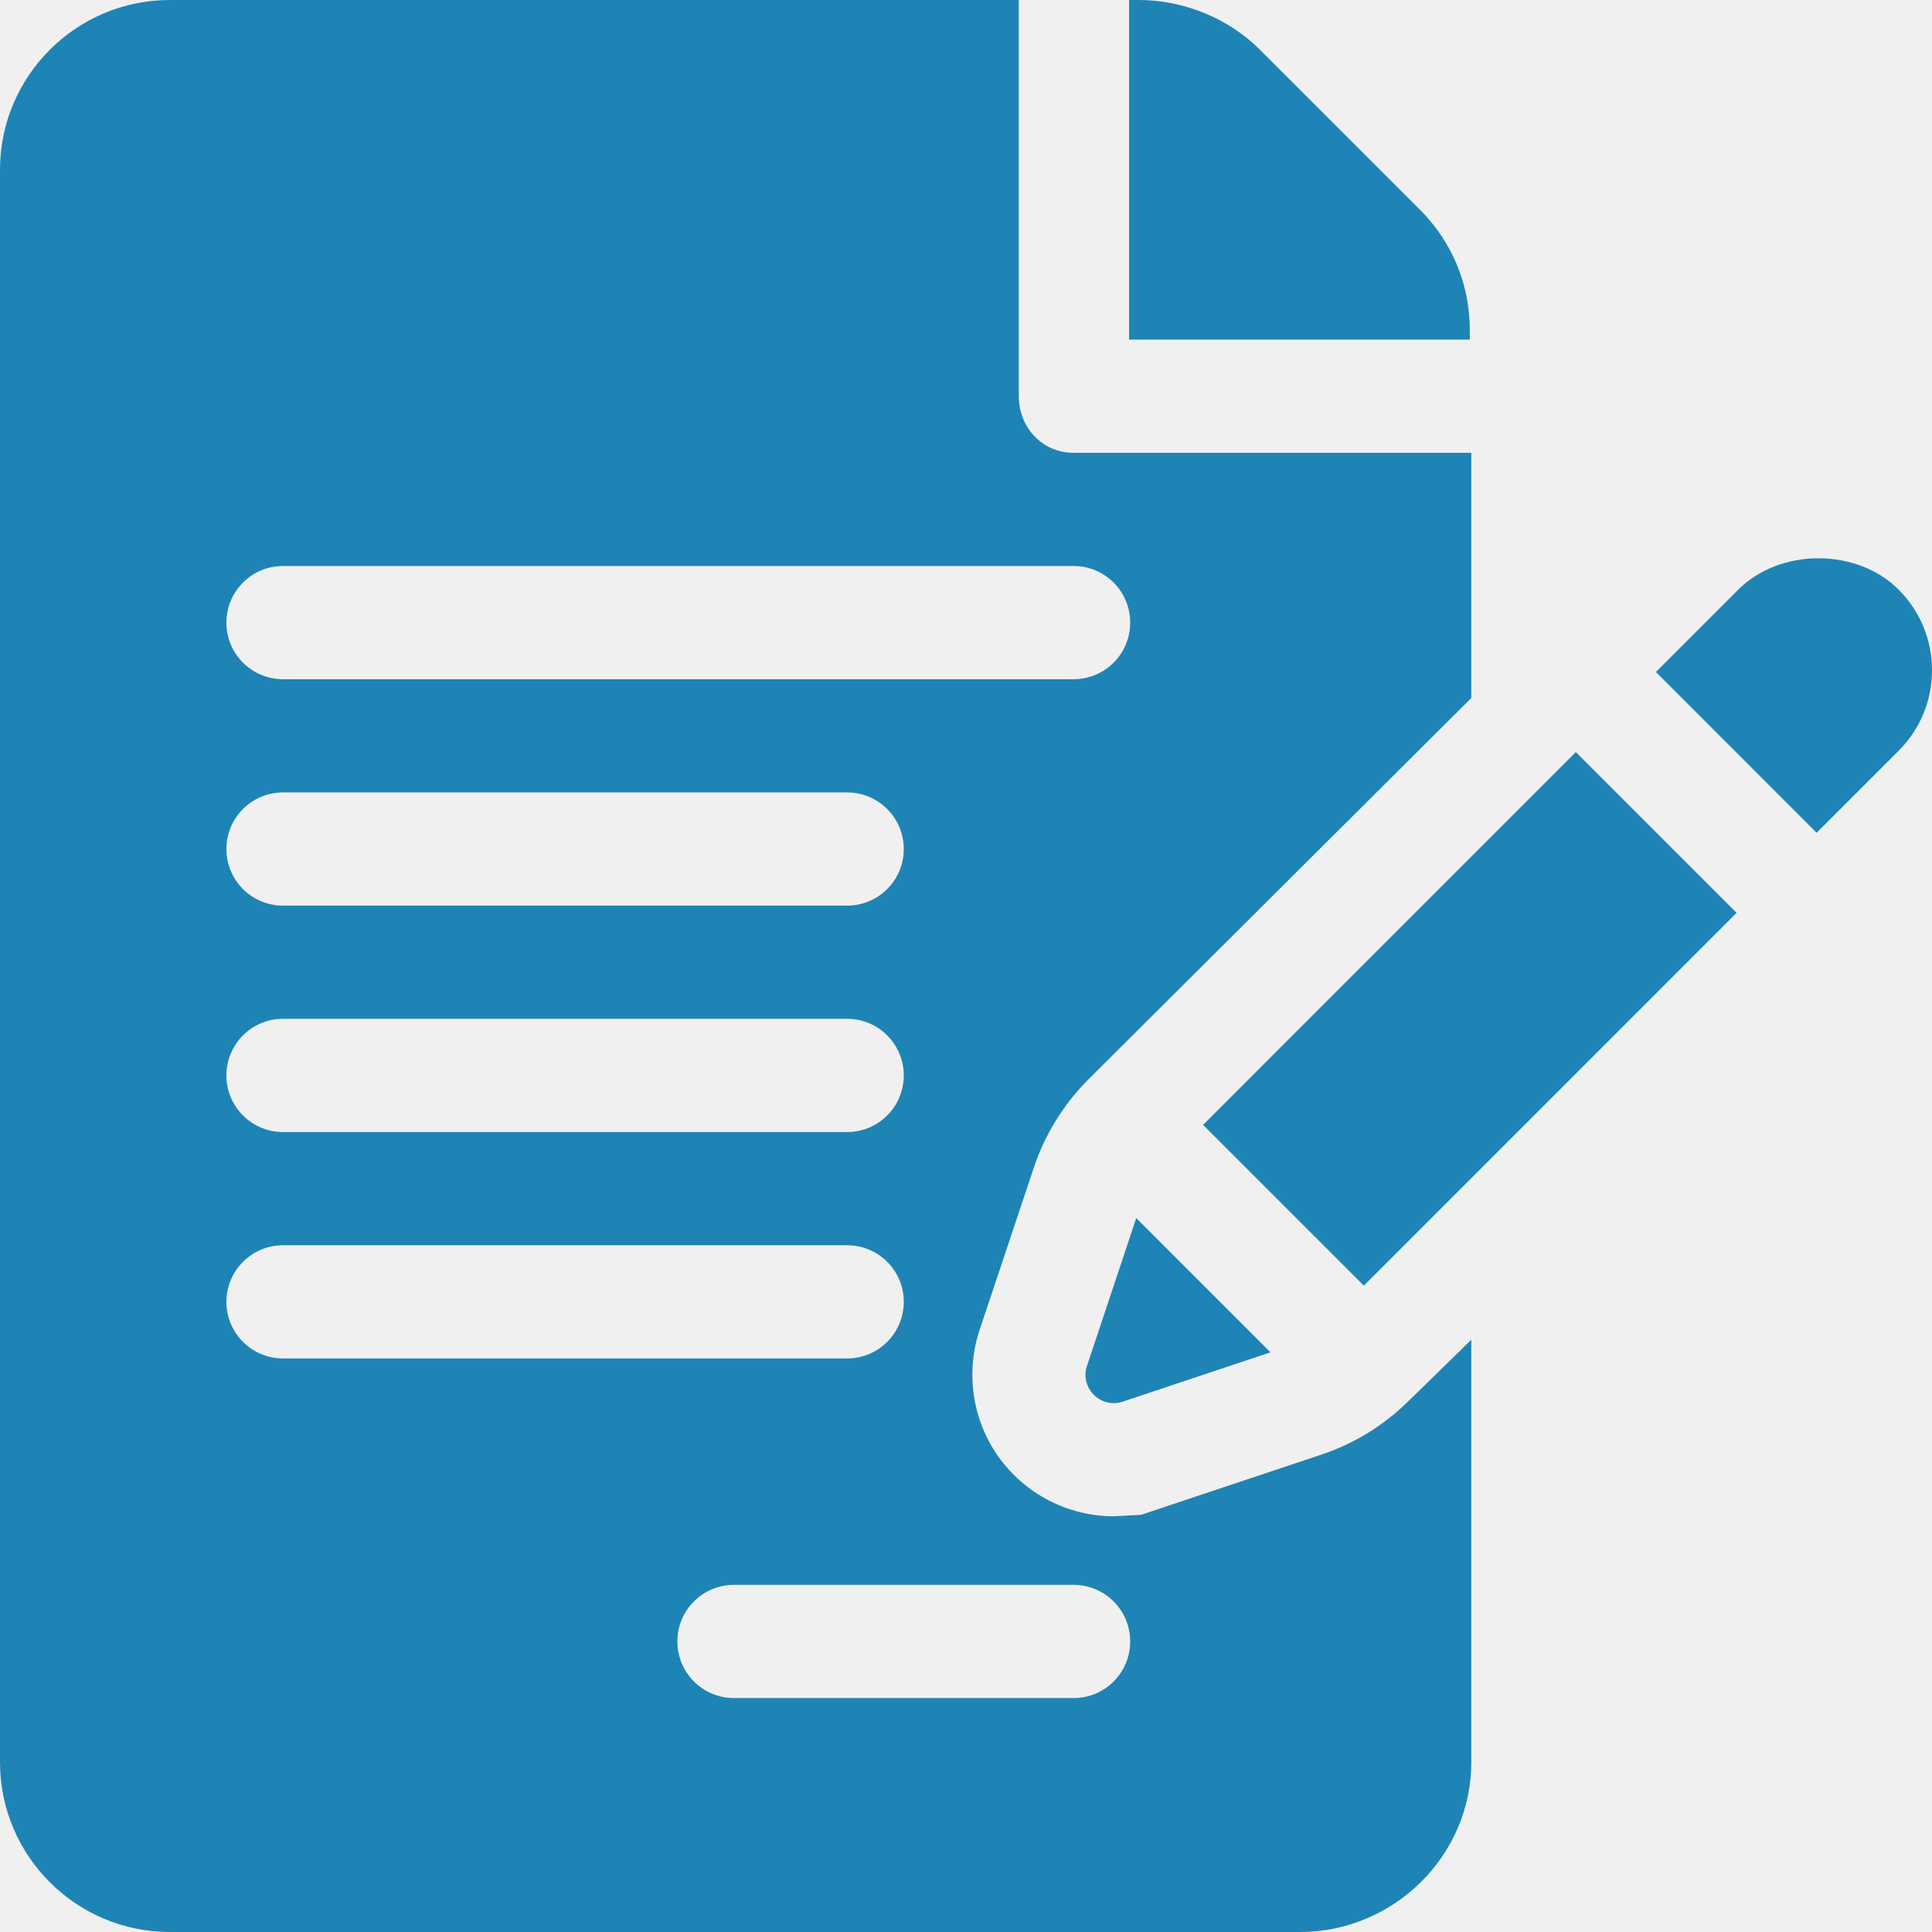
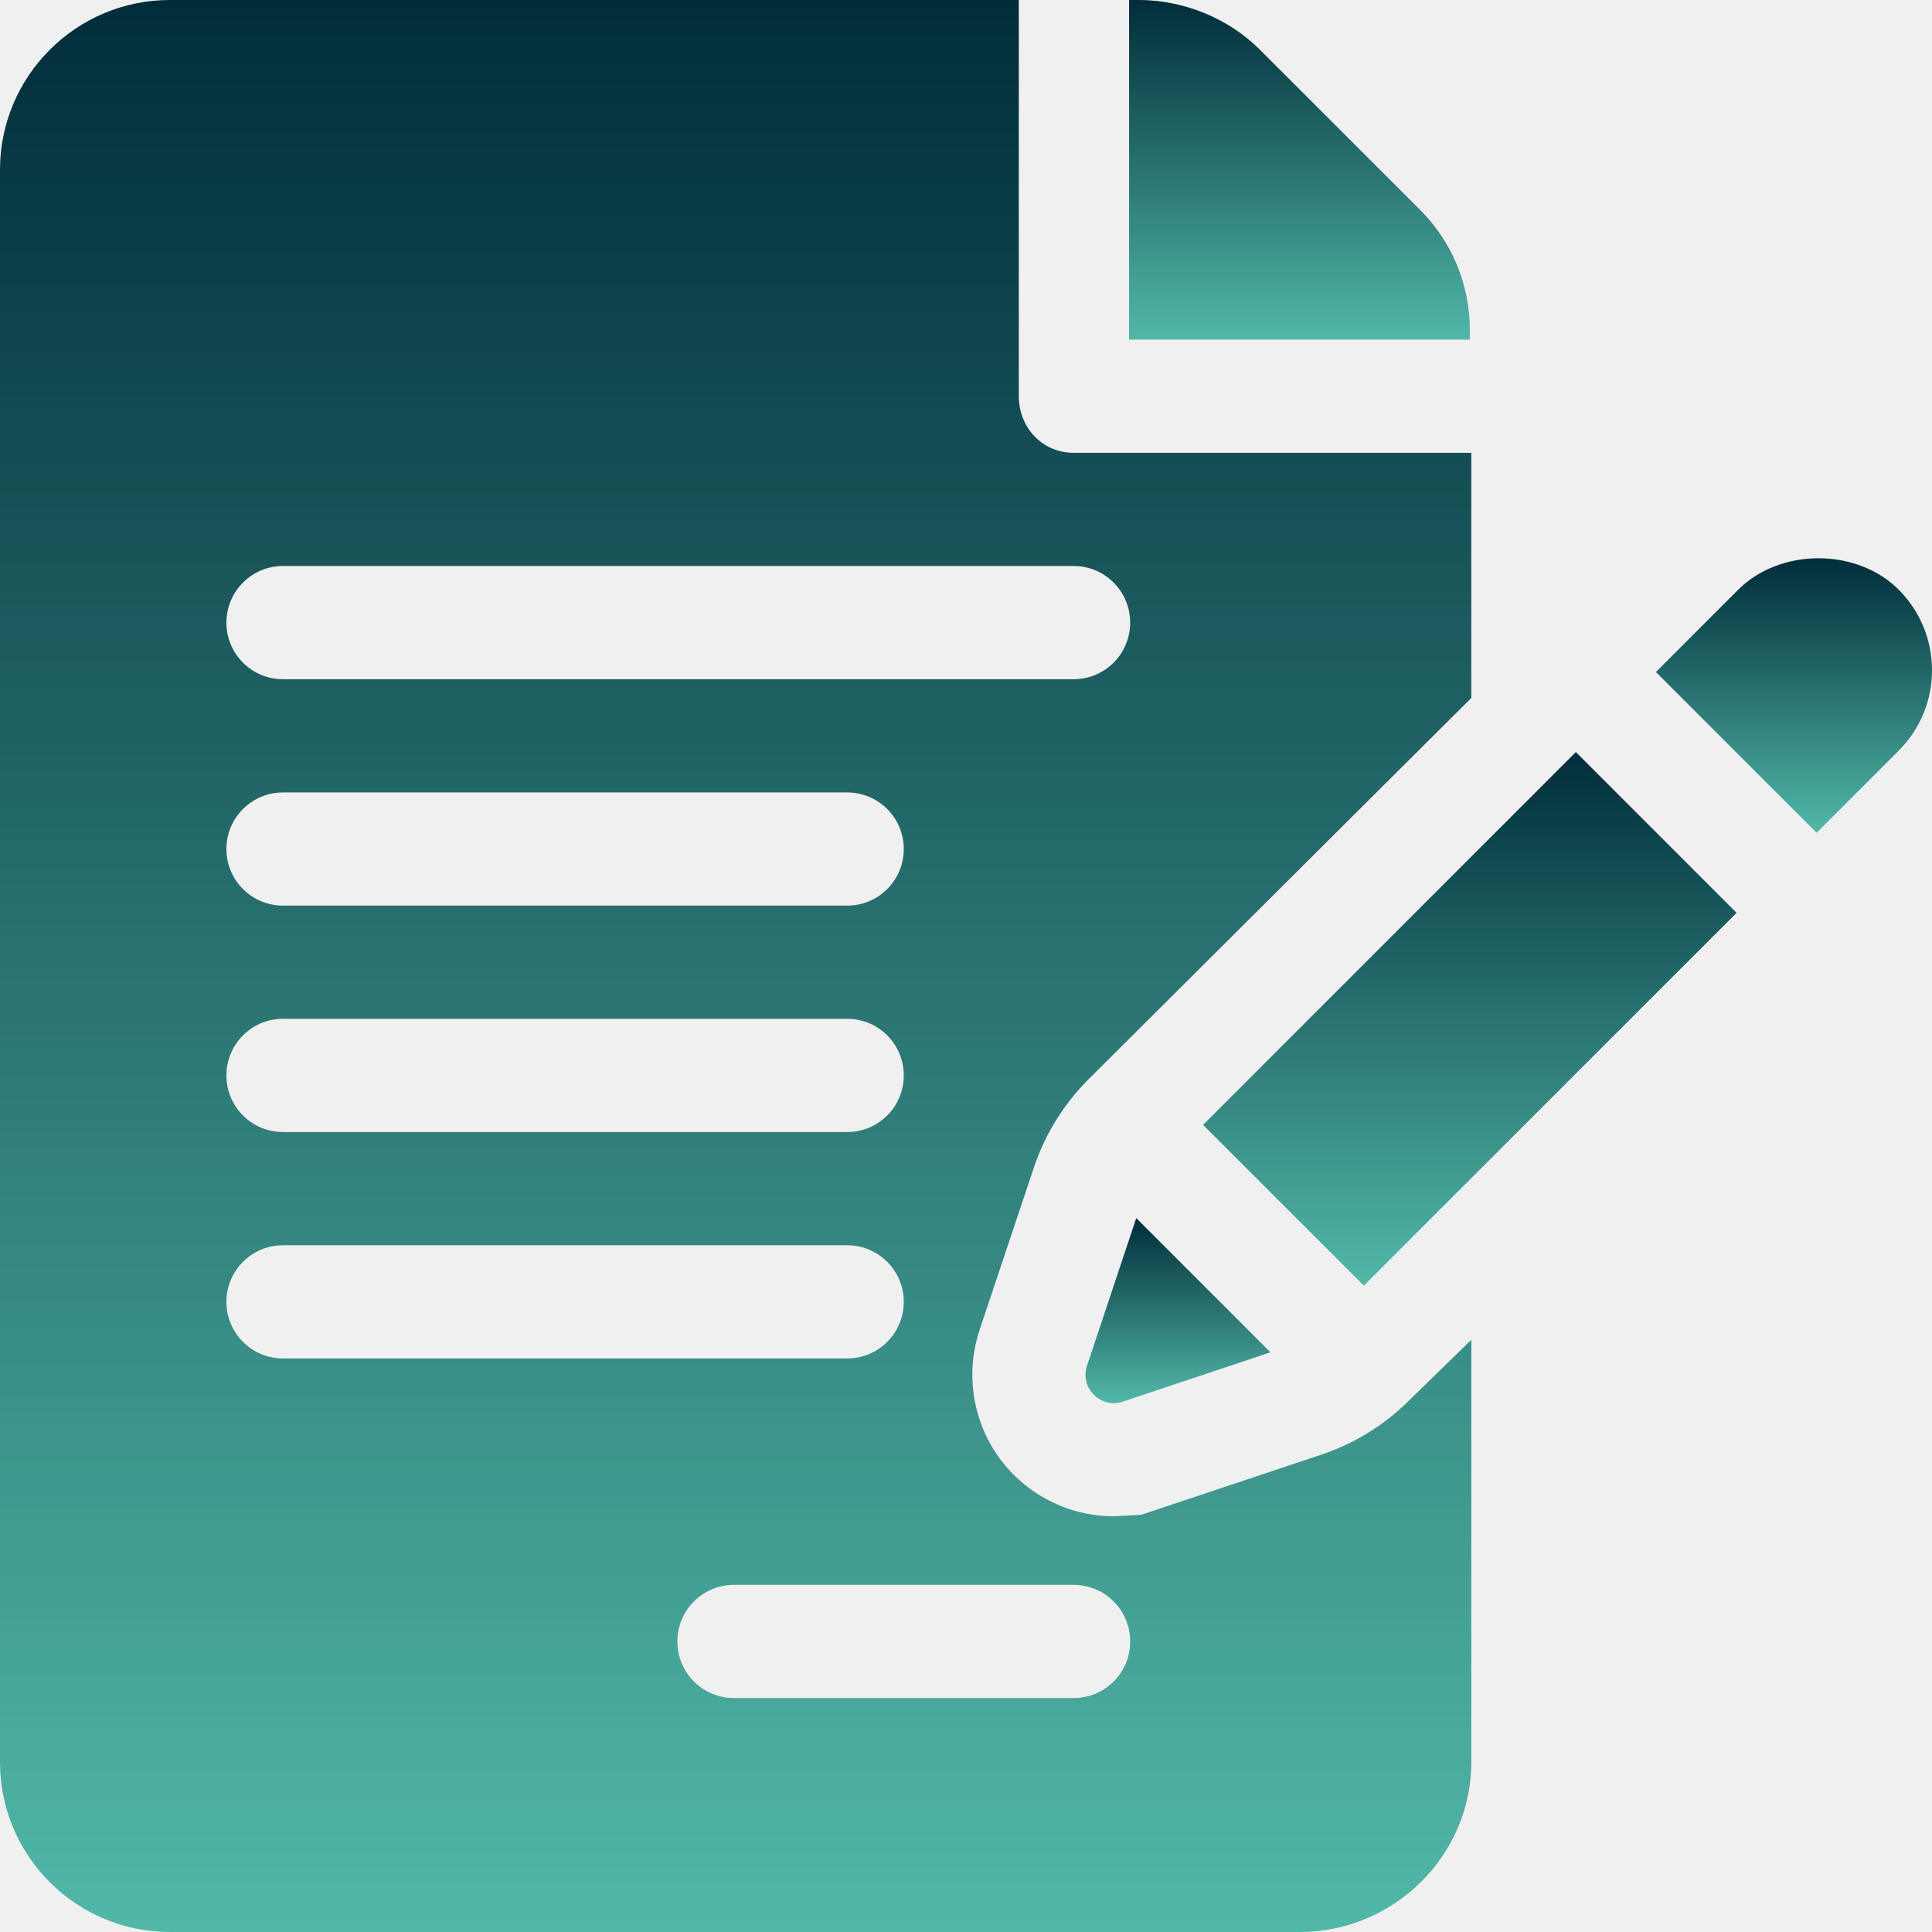
<svg xmlns="http://www.w3.org/2000/svg" width="48" height="48" viewBox="0 0 48 48" fill="none">
-   <g clip-path="url(#clip0_135_1257)">
-     <path d="M36.517 8.196C36.517 7.07 36.077 6.01 35.281 5.213L31.303 1.236C30.518 0.45 29.403 0 28.293 0H28.052V8.438H36.517L36.517 8.196Z" fill="#1E84B5" />
-     <path d="M25.682 29.019C25.951 28.202 26.42 27.441 27.033 26.825L36.554 17.341V11.25H26.673C25.896 11.25 25.312 10.621 25.312 9.844V0H4.219C1.892 0 0 1.892 0 4.219V43.781C0 46.108 1.892 48 4.219 48H32.298C34.624 48 36.554 46.108 36.554 43.781V33.286L35.009 34.794C34.383 35.414 33.65 35.866 32.823 36.142L28.351 37.635L27.67 37.672C26.544 37.672 25.478 37.124 24.817 36.207C24.16 35.294 23.982 34.11 24.338 33.04L25.682 29.019ZM7.031 25.312H21.048C21.825 25.312 22.454 25.942 22.454 26.719C22.454 27.496 21.825 28.125 21.048 28.125H7.031C6.254 28.125 5.625 27.496 5.625 26.719C5.625 25.942 6.254 25.312 7.031 25.312ZM5.625 21.094C5.625 20.317 6.254 19.688 7.031 19.688H21.048C21.825 19.688 22.454 20.317 22.454 21.094C22.454 21.871 21.825 22.5 21.048 22.5H7.031C6.254 22.5 5.625 21.871 5.625 21.094ZM5.625 32.344C5.625 31.567 6.254 30.938 7.031 30.938H21.048C21.825 30.938 22.454 31.567 22.454 32.344C22.454 33.121 21.825 33.75 21.048 33.75H7.031C6.254 33.75 5.625 33.121 5.625 32.344ZM26.673 39.375C27.45 39.375 28.079 40.004 28.079 40.781C28.079 41.559 27.451 42.188 26.673 42.188H18.236C17.458 42.188 16.829 41.559 16.829 40.781C16.829 40.004 17.458 39.375 18.236 39.375H26.673ZM7.031 16.875C6.254 16.875 5.625 16.246 5.625 15.469C5.625 14.691 6.254 14.062 7.031 14.062H26.673C27.45 14.062 28.079 14.691 28.079 15.469C28.079 16.246 27.45 16.875 26.673 16.875H7.031Z" fill="#1E84B5" />
-     <path d="M28.23 30.263L27.006 33.934C26.823 34.483 27.346 35.007 27.896 34.823L31.564 33.598L28.23 30.263Z" fill="#1E84B5" />
-     <path d="M39.151 18.685L29.89 27.947L33.884 31.941C35.977 29.847 40.05 25.774 43.145 22.679L39.151 18.685Z" fill="#1E84B5" />
-     <path d="M47.174 14.652C46.68 14.154 45.952 13.87 45.18 13.87C44.408 13.87 43.68 14.154 43.183 14.653L41.14 16.696L45.133 20.69C46.252 19.571 47.025 18.798 47.177 18.646C48.275 17.546 48.275 15.754 47.174 14.652Z" fill="#1E84B5" />
-     <path d="M47.177 18.646L47.177 18.646C47.181 18.643 47.182 18.641 47.185 18.638C47.182 18.641 47.181 18.643 47.177 18.646Z" fill="#1E84B5" />
-     <path d="M47.185 18.638C47.189 18.634 47.194 18.628 47.197 18.626C47.194 18.628 47.189 18.634 47.185 18.638Z" fill="#1E84B5" />
-     <path d="M47.197 18.626C47.206 18.617 47.206 18.616 47.197 18.626V18.626Z" fill="#1E84B5" />
+   <g clip-path="url(#clip0_125_4)">
+     <mask id="mask0_125_4" style="mask-type:luminance" maskUnits="userSpaceOnUse" x="0" y="0" width="48" height="48">
+       <path d="M48 0H0V48H48V0Z" fill="white" />
+     </mask>
+     <g mask="url(#mask0_125_4)">
+       <path d="M36.517 8.196C36.517 7.07 36.077 6.01 35.281 5.213L31.303 1.236C30.518 0.45 29.403 0 28.293 0H28.052V8.438H36.517L36.517 8.196Z" fill="url(#paint0_linear_125_4)" />
+       <path d="M25.682 29.019C25.951 28.202 26.42 27.441 27.033 26.825L36.554 17.341V11.25H26.673C25.896 11.25 25.312 10.621 25.312 9.844V0H4.219C1.892 0 0 1.892 0 4.219V43.781C0 46.108 1.892 48 4.219 48H32.298C34.624 48 36.554 46.108 36.554 43.781V33.286L35.009 34.794C34.383 35.414 33.65 35.866 32.823 36.142L28.351 37.635L27.67 37.672C26.544 37.672 25.478 37.124 24.817 36.207C24.16 35.294 23.982 34.11 24.338 33.04L25.682 29.019ZM7.031 25.312H21.048C21.825 25.312 22.454 25.942 22.454 26.719C22.454 27.496 21.825 28.125 21.048 28.125H7.031C6.254 28.125 5.625 27.496 5.625 26.719C5.625 25.942 6.254 25.312 7.031 25.312ZM5.625 21.094C5.625 20.317 6.254 19.688 7.031 19.688H21.048C21.825 19.688 22.454 20.317 22.454 21.094C22.454 21.871 21.825 22.5 21.048 22.5H7.031C6.254 22.5 5.625 21.871 5.625 21.094ZM5.625 32.344C5.625 31.567 6.254 30.938 7.031 30.938H21.048C21.825 30.938 22.454 31.567 22.454 32.344C22.454 33.121 21.825 33.75 21.048 33.75H7.031C6.254 33.75 5.625 33.121 5.625 32.344ZM26.673 39.375C27.45 39.375 28.079 40.004 28.079 40.781C28.079 41.559 27.451 42.188 26.673 42.188H18.236C17.458 42.188 16.829 41.559 16.829 40.781C16.829 40.004 17.458 39.375 18.236 39.375H26.673ZM7.031 16.875C6.254 16.875 5.625 16.246 5.625 15.469C5.625 14.691 6.254 14.062 7.031 14.062H26.673C27.45 14.062 28.079 14.691 28.079 15.469C28.079 16.246 27.45 16.875 26.673 16.875H7.031Z" fill="url(#paint1_linear_125_4)" />
+       <path d="M28.23 30.263L27.006 33.934C26.823 34.483 27.346 35.007 27.896 34.823L31.564 33.598L28.23 30.263Z" fill="url(#paint2_linear_125_4)" />
+       <path d="M39.151 18.685L29.89 27.947L33.884 31.941C35.977 29.847 40.05 25.774 43.145 22.679L39.151 18.685Z" fill="url(#paint3_linear_125_4)" />
+       <path d="M47.174 14.652C46.68 14.154 45.952 13.87 45.18 13.87C44.408 13.87 43.68 14.154 43.183 14.653L41.14 16.696L45.133 20.69C46.252 19.571 47.025 18.798 47.177 18.646C48.275 17.546 48.275 15.754 47.174 14.652Z" fill="url(#paint4_linear_125_4)" />
+       <path d="M47.197 18.626C47.206 18.616 47.206 18.617 47.197 18.626Z" fill="url(#paint5_linear_125_4)" />
+     </g>
  </g>
  <defs>
-     <clipPath id="clip0_135_1257">
+     <linearGradient id="paint0_linear_125_4" x1="32.284" y1="0" x2="32.284" y2="8.438" gradientUnits="userSpaceOnUse">
+       <stop stop-color="#012D3A" />
+       <stop offset="1" stop-color="#51B8A8" />
+     </linearGradient>
+     <linearGradient id="paint1_linear_125_4" x1="18.277" y1="0" x2="18.277" y2="48" gradientUnits="userSpaceOnUse">
+       <stop stop-color="#012D3A" />
+       <stop offset="1" stop-color="#51B8A8" />
+     </linearGradient>
+     <linearGradient id="paint2_linear_125_4" x1="29.266" y1="30.263" x2="29.266" y2="34.86" gradientUnits="userSpaceOnUse">
+       <stop stop-color="#012D3A" />
+       <stop offset="1" stop-color="#51B8A8" />
+     </linearGradient>
+     <linearGradient id="paint3_linear_125_4" x1="36.517" y1="18.685" x2="36.517" y2="31.941" gradientUnits="userSpaceOnUse">
+       <stop stop-color="#012D3A" />
+       <stop offset="1" stop-color="#51B8A8" />
+     </linearGradient>
+     <linearGradient id="paint4_linear_125_4" x1="44.57" y1="13.87" x2="44.57" y2="20.69" gradientUnits="userSpaceOnUse">
+       <stop stop-color="#012D3A" />
+       <stop offset="1" stop-color="#51B8A8" />
+     </linearGradient>
+     <linearGradient id="paint5_linear_125_4" x1="47.201" y1="18.619" x2="47.201" y2="18.626" gradientUnits="userSpaceOnUse">
+       <stop stop-color="#012D3A" />
+       <stop offset="1" stop-color="#51B8A8" />
+     </linearGradient>
+     <clipPath id="clip0_125_4">
      <rect width="48" height="48" fill="white" />
    </clipPath>
  </defs>
</svg>
